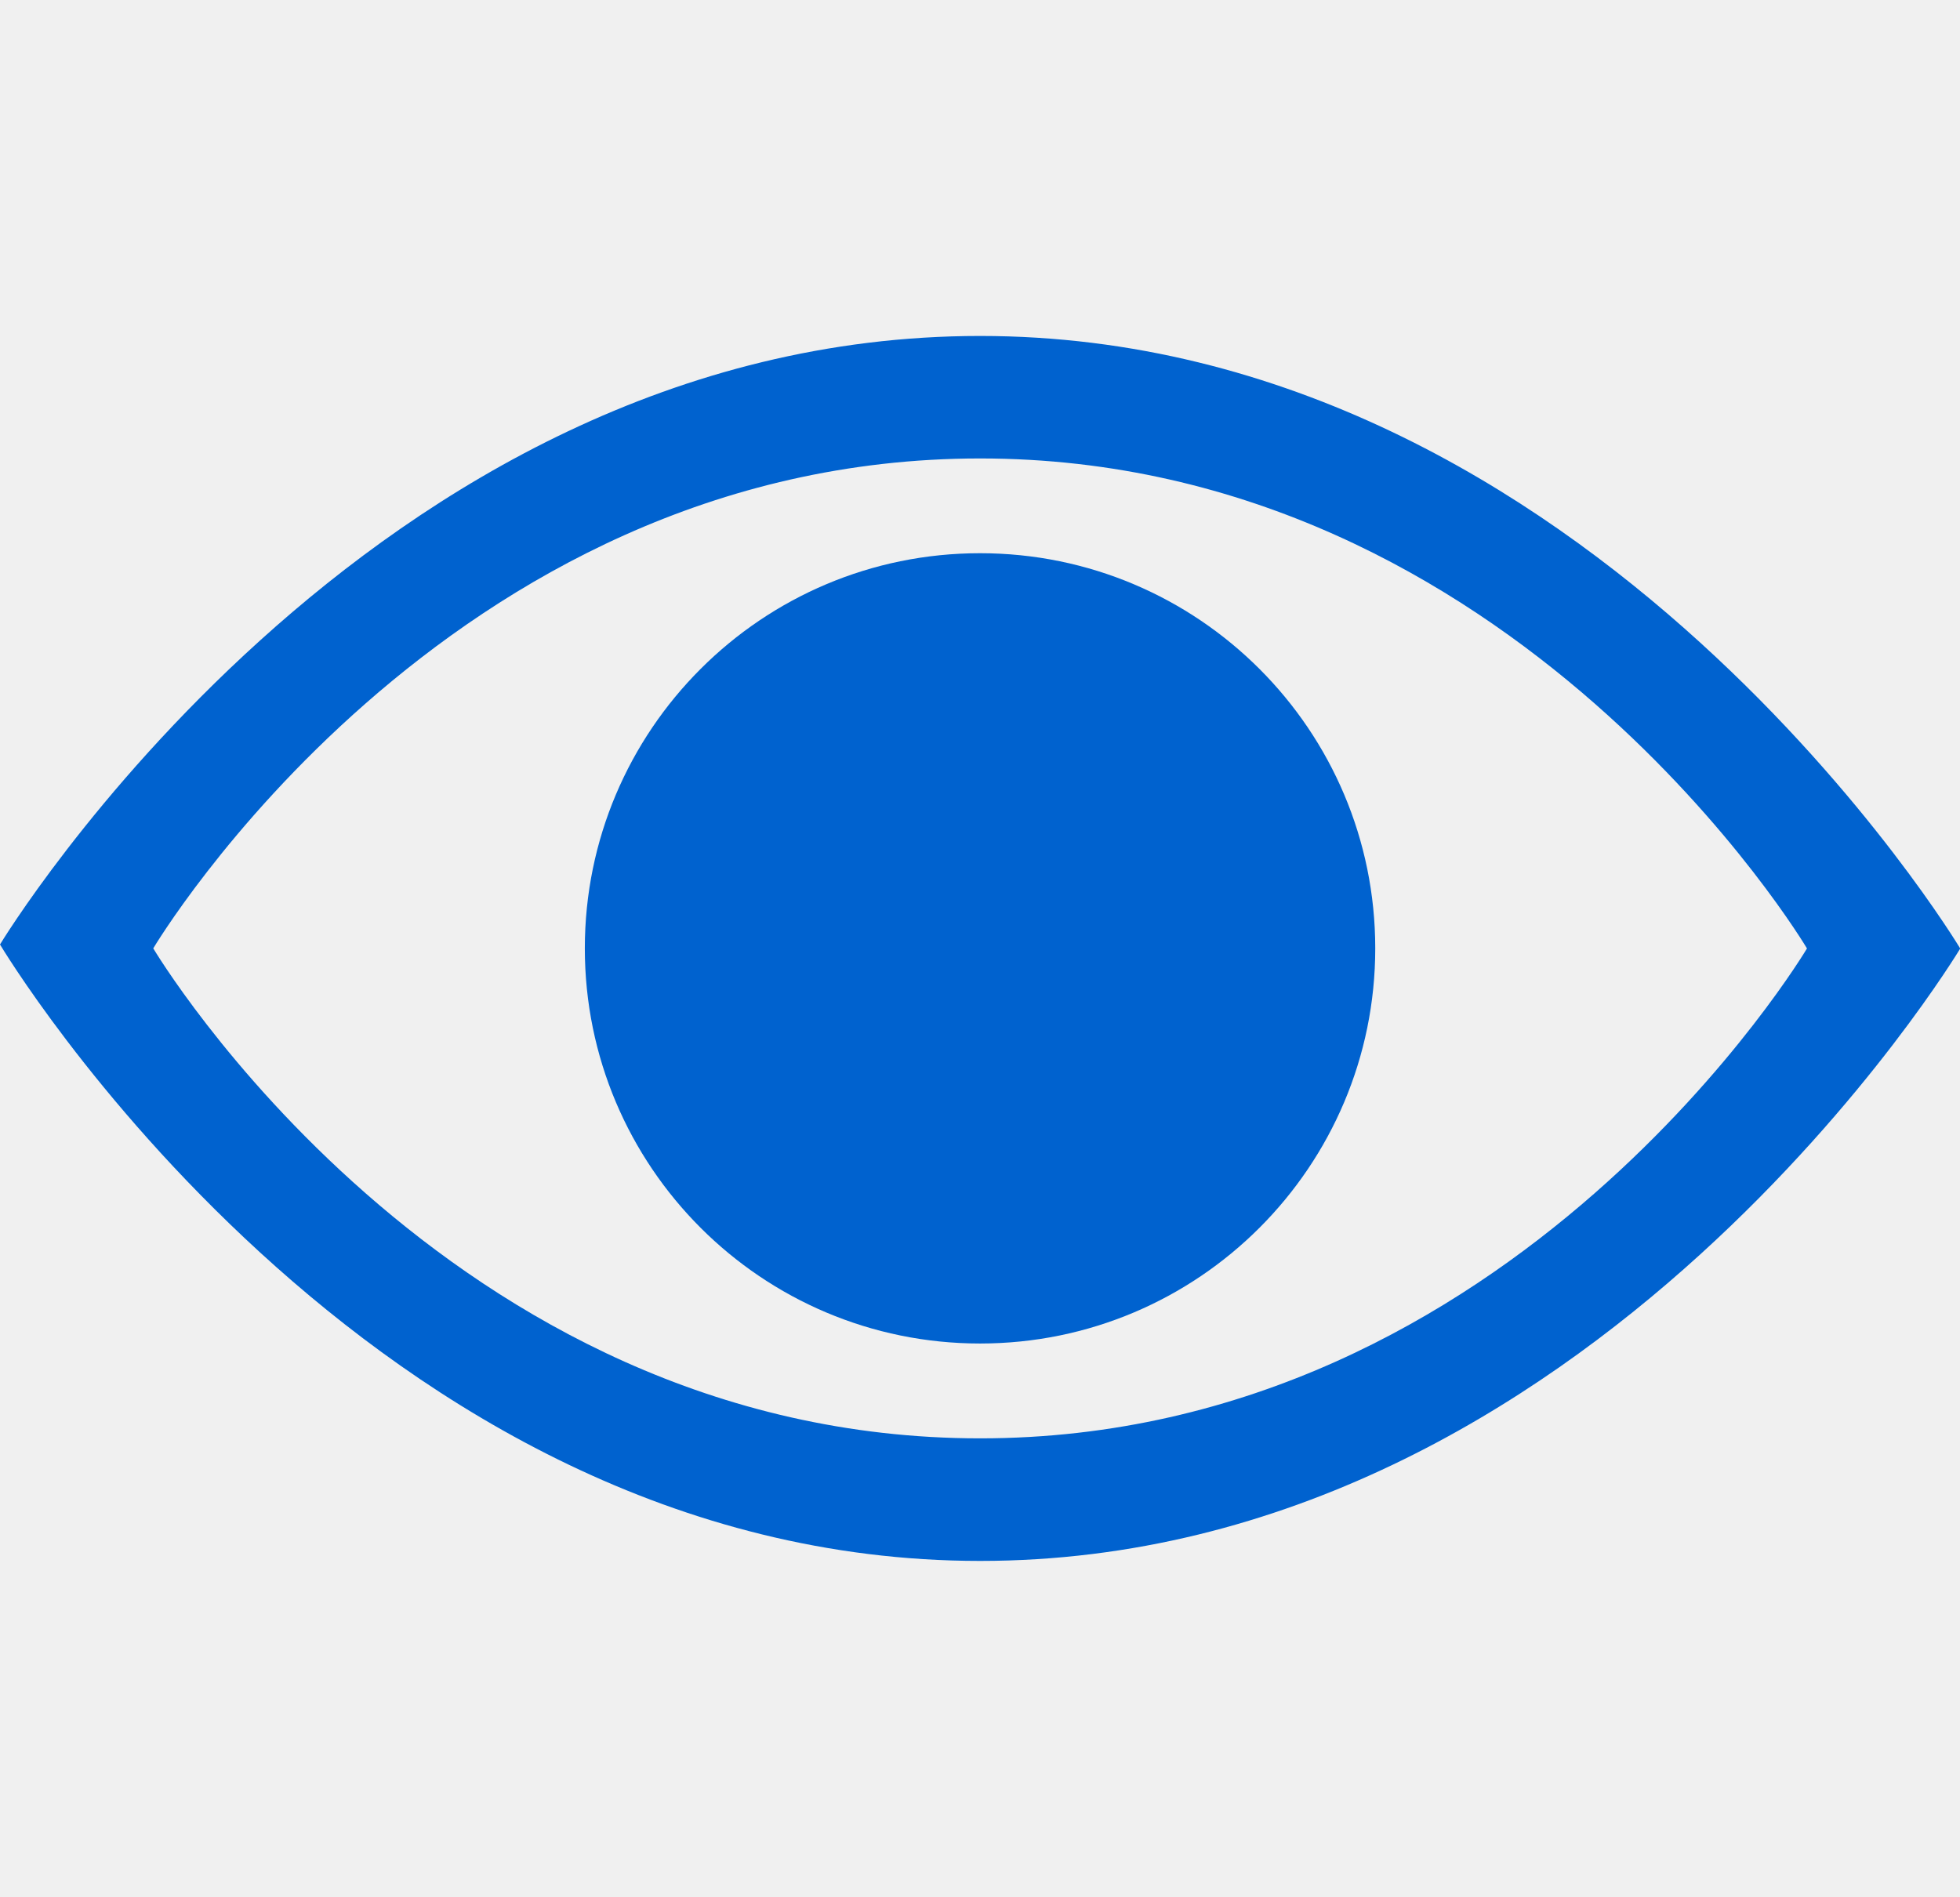
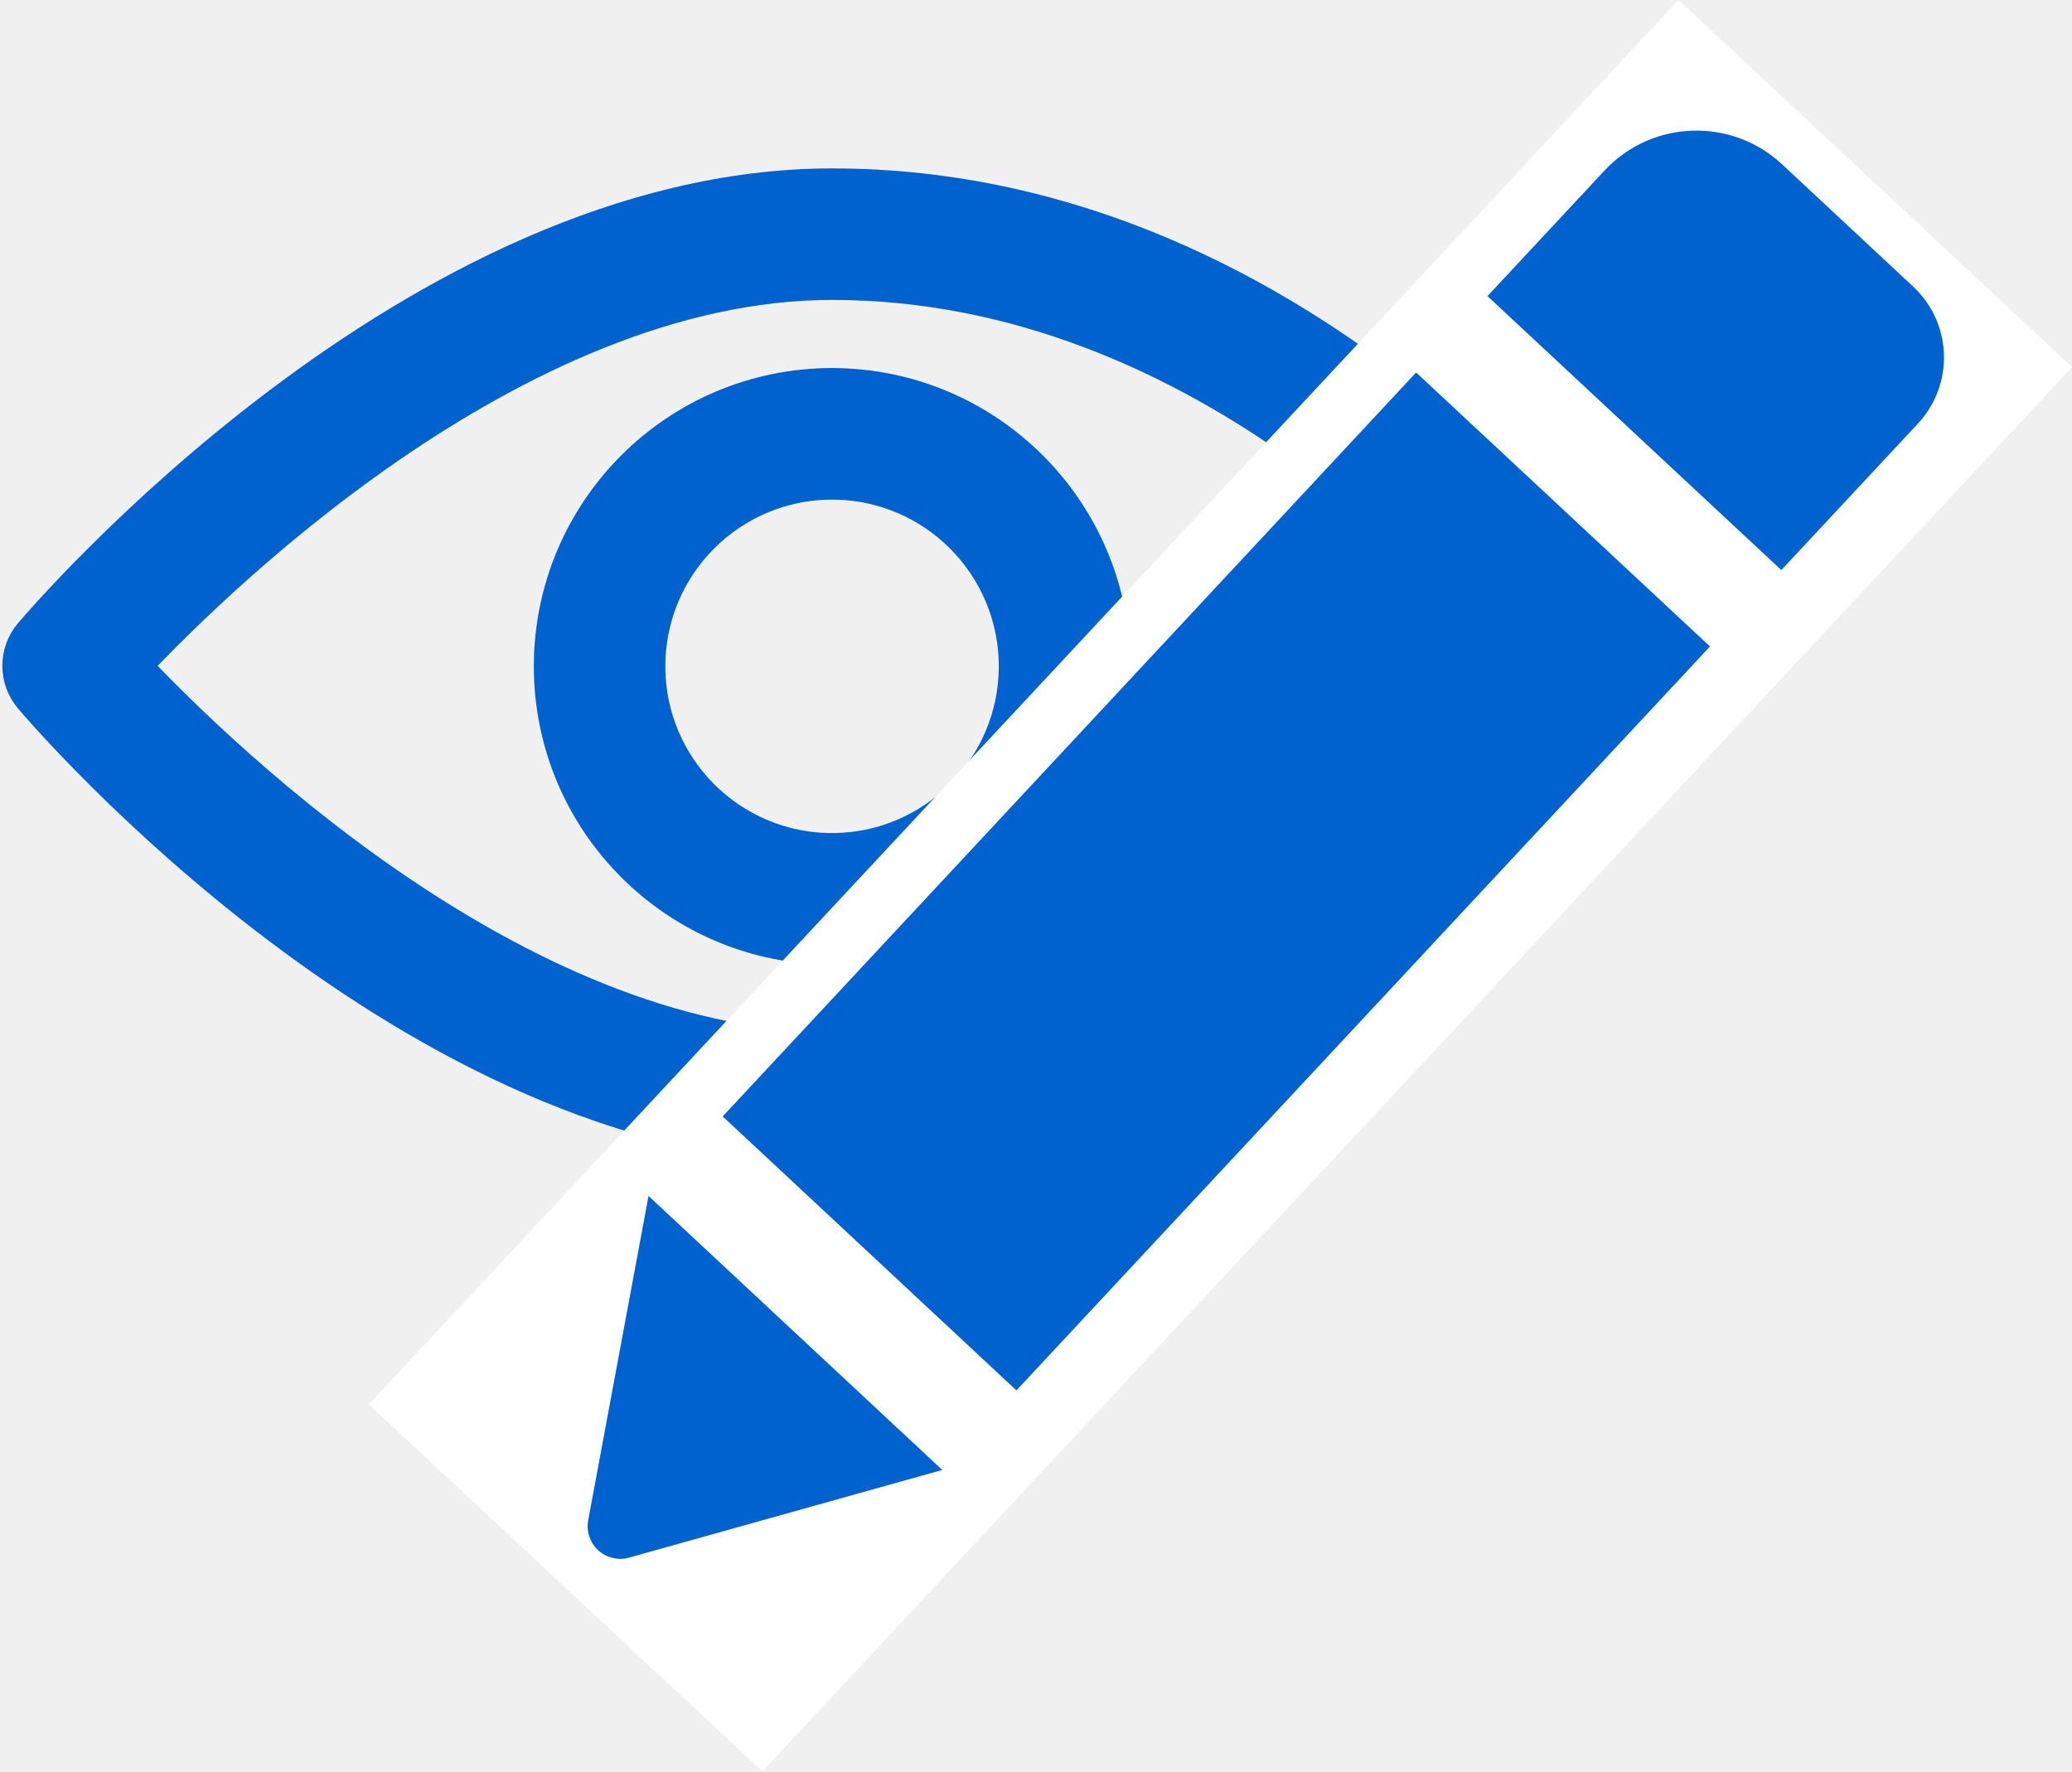
- <svg xmlns="http://www.w3.org/2000/svg" width="24.797" height="24" viewBox="0 0 24.797 24">
-   <g id="iconfinder_view_10003796" transform="translate(0 -0.399)">
-     <g id="background">
-       <rect id="Rectangle_261" data-name="Rectangle 261" width="24" height="24" transform="translate(0.399 0.399)" fill="none" />
+ <svg xmlns="http://www.w3.org/2000/svg" width="31.78" height="27.17" viewBox="0 0 31.78 27.17">
+   <g id="Group_528" data-name="Group 528" transform="translate(-1081.893 -584.23)">
+     <g id="visibility" transform="translate(1082.429 587.318)">
+       <g id="Group_521" data-name="Group 521" transform="translate(0 0)">
+         <g id="Group_520" data-name="Group 520" transform="translate(0 0)">
+           <path id="Path_737" data-name="Path 737" d="M24.362,113.5c-.193-.28-4.82-6.843-12.136-6.843-6.277,0-11.871,6.525-12.106,6.8a.511.511,0,0,0,0,.658c.235.278,5.829,6.8,12.106,6.8s11.871-6.525,12.106-6.8A.51.51,0,0,0,24.362,113.5Zm-12.136,6.4c-5.032,0-9.817-4.8-11.032-6.113,1.213-1.315,5.993-6.113,11.032-6.113,5.888,0,10.044,4.792,11.059,6.086C22.114,115.039,17.3,119.907,12.226,119.907Z" transform="translate(0 -106.662)" fill="#0062cf" stroke="#0062cf" stroke-width="1" />
+         </g>
+       </g>
+       <g id="Group_523" data-name="Group 523" transform="translate(8.151 3.057)">
+         <g id="Group_522" data-name="Group 522" transform="translate(0 0)">
+           <path id="Path_738" data-name="Path 738" d="M174.737,170.662a4.075,4.075,0,1,0,4.076,4.076A4.08,4.08,0,0,0,174.737,170.662Zm0,7.132a3.057,3.057,0,1,1,3.057-3.057A3.06,3.06,0,0,1,174.737,177.794Z" transform="translate(-170.662 -170.662)" fill="#0062cf" stroke="#0062cf" stroke-width="1" />
+         </g>
+       </g>
    </g>
-     <g id="view" transform="translate(0 4.65)">
-       <circle id="Ellipse_88" data-name="Ellipse 88" cx="5" cy="5" r="5" transform="translate(7.399 2.749)" fill="#0062cf" />
-       <path id="Path_551" data-name="Path 551" d="M12.4,6C4.65,6,0,13.7,0,13.7s4.65,7.8,12.4,7.8,12.4-7.749,12.4-7.749S20.148,6,12.4,6Zm0,13.949c-6.781,0-10.461-6.2-10.461-6.2S5.618,7.55,12.4,7.55s10.461,6.2,10.461,6.2S19.179,19.949,12.4,19.949Z" transform="translate(0 -6)" fill="#0062cf" />
+     <g id="Group_527" data-name="Group 527" transform="translate(1087.55 584.23)">
+       <rect id="Rectangle_363" data-name="Rectangle 363" width="8.254" height="29.453" transform="translate(20.087 0) rotate(43)" fill="#fff" />
+       <g id="draw" transform="matrix(0.999, -0.035, 0.035, 0.999, 2.626, 2.624)">
+         <path id="Path_739" data-name="Path 739" d="M13.326,3.559l4.359,4.359L6.65,18.953,2.293,14.594Zm7.667-1.051L19.049.563a1.929,1.929,0,0,0-2.725,0L14.461,2.426l4.359,4.359,2.172-2.172A1.486,1.486,0,0,0,20.993,2.508ZM.012,20.721a.5.5,0,0,0,.6.59L5.47,20.133,1.113,15.774Z" transform="translate(0 0)" fill="#0062cf" />
+       </g>
    </g>
  </g>
</svg>
